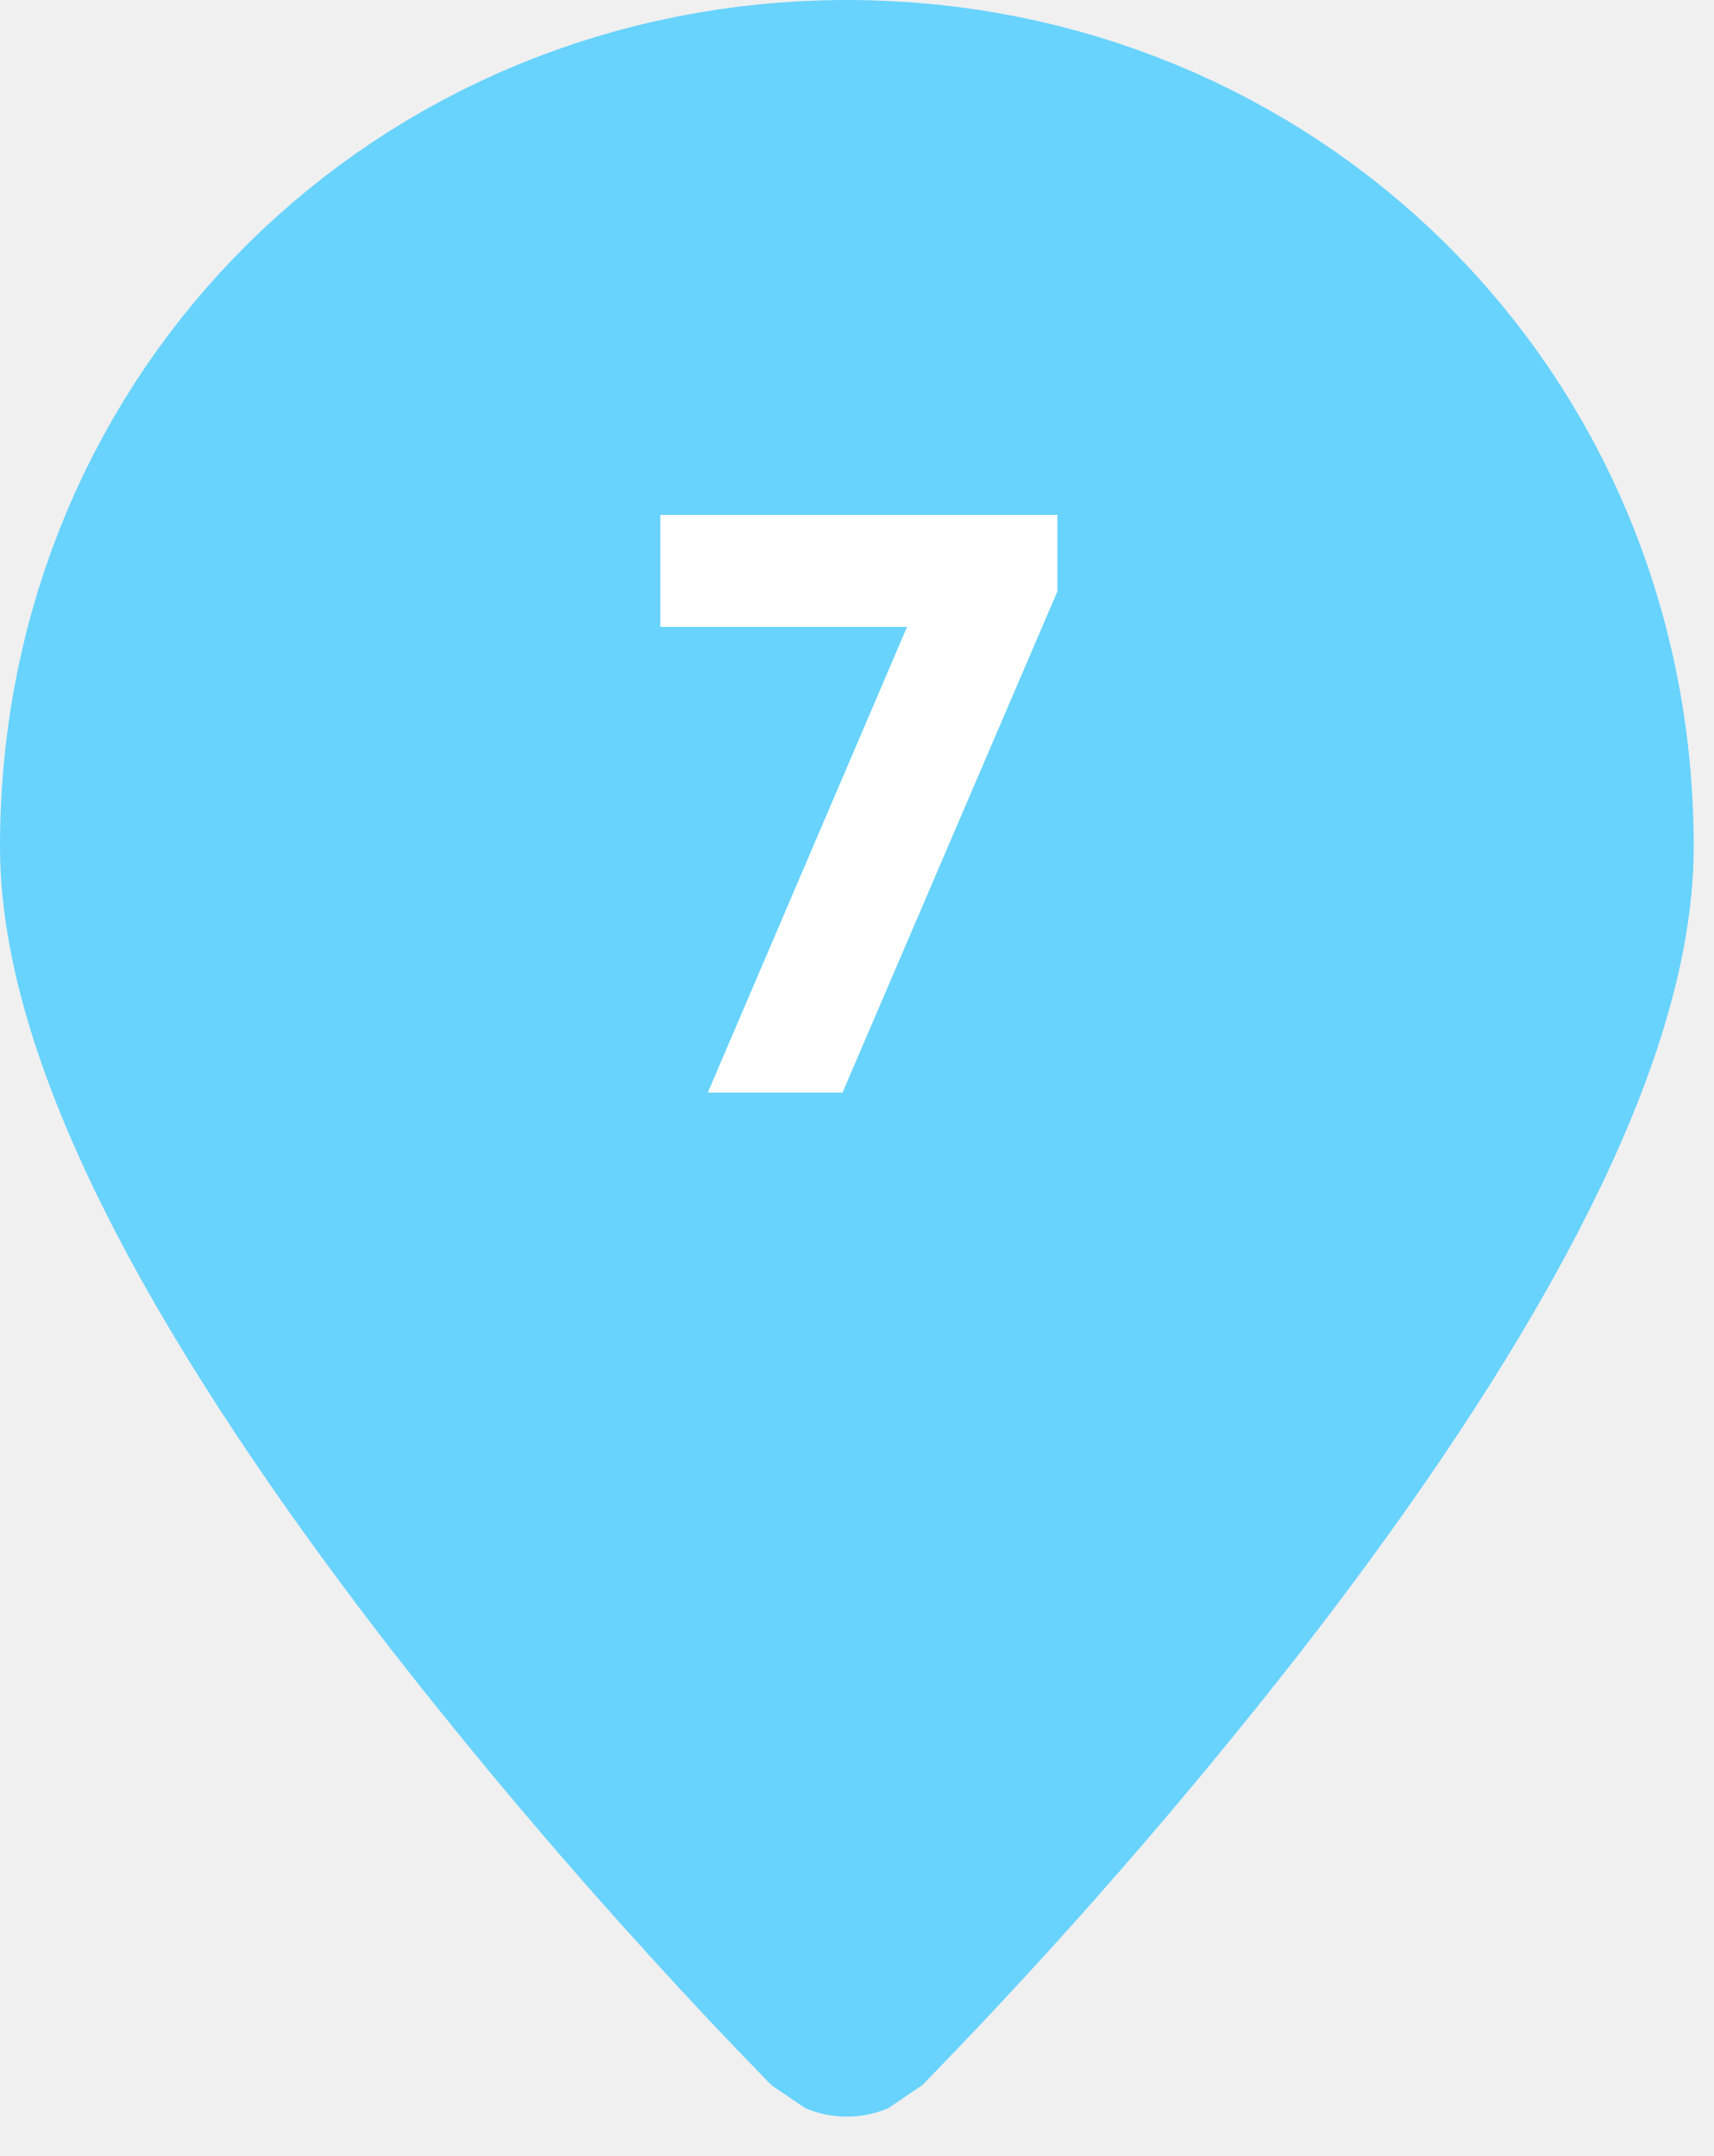
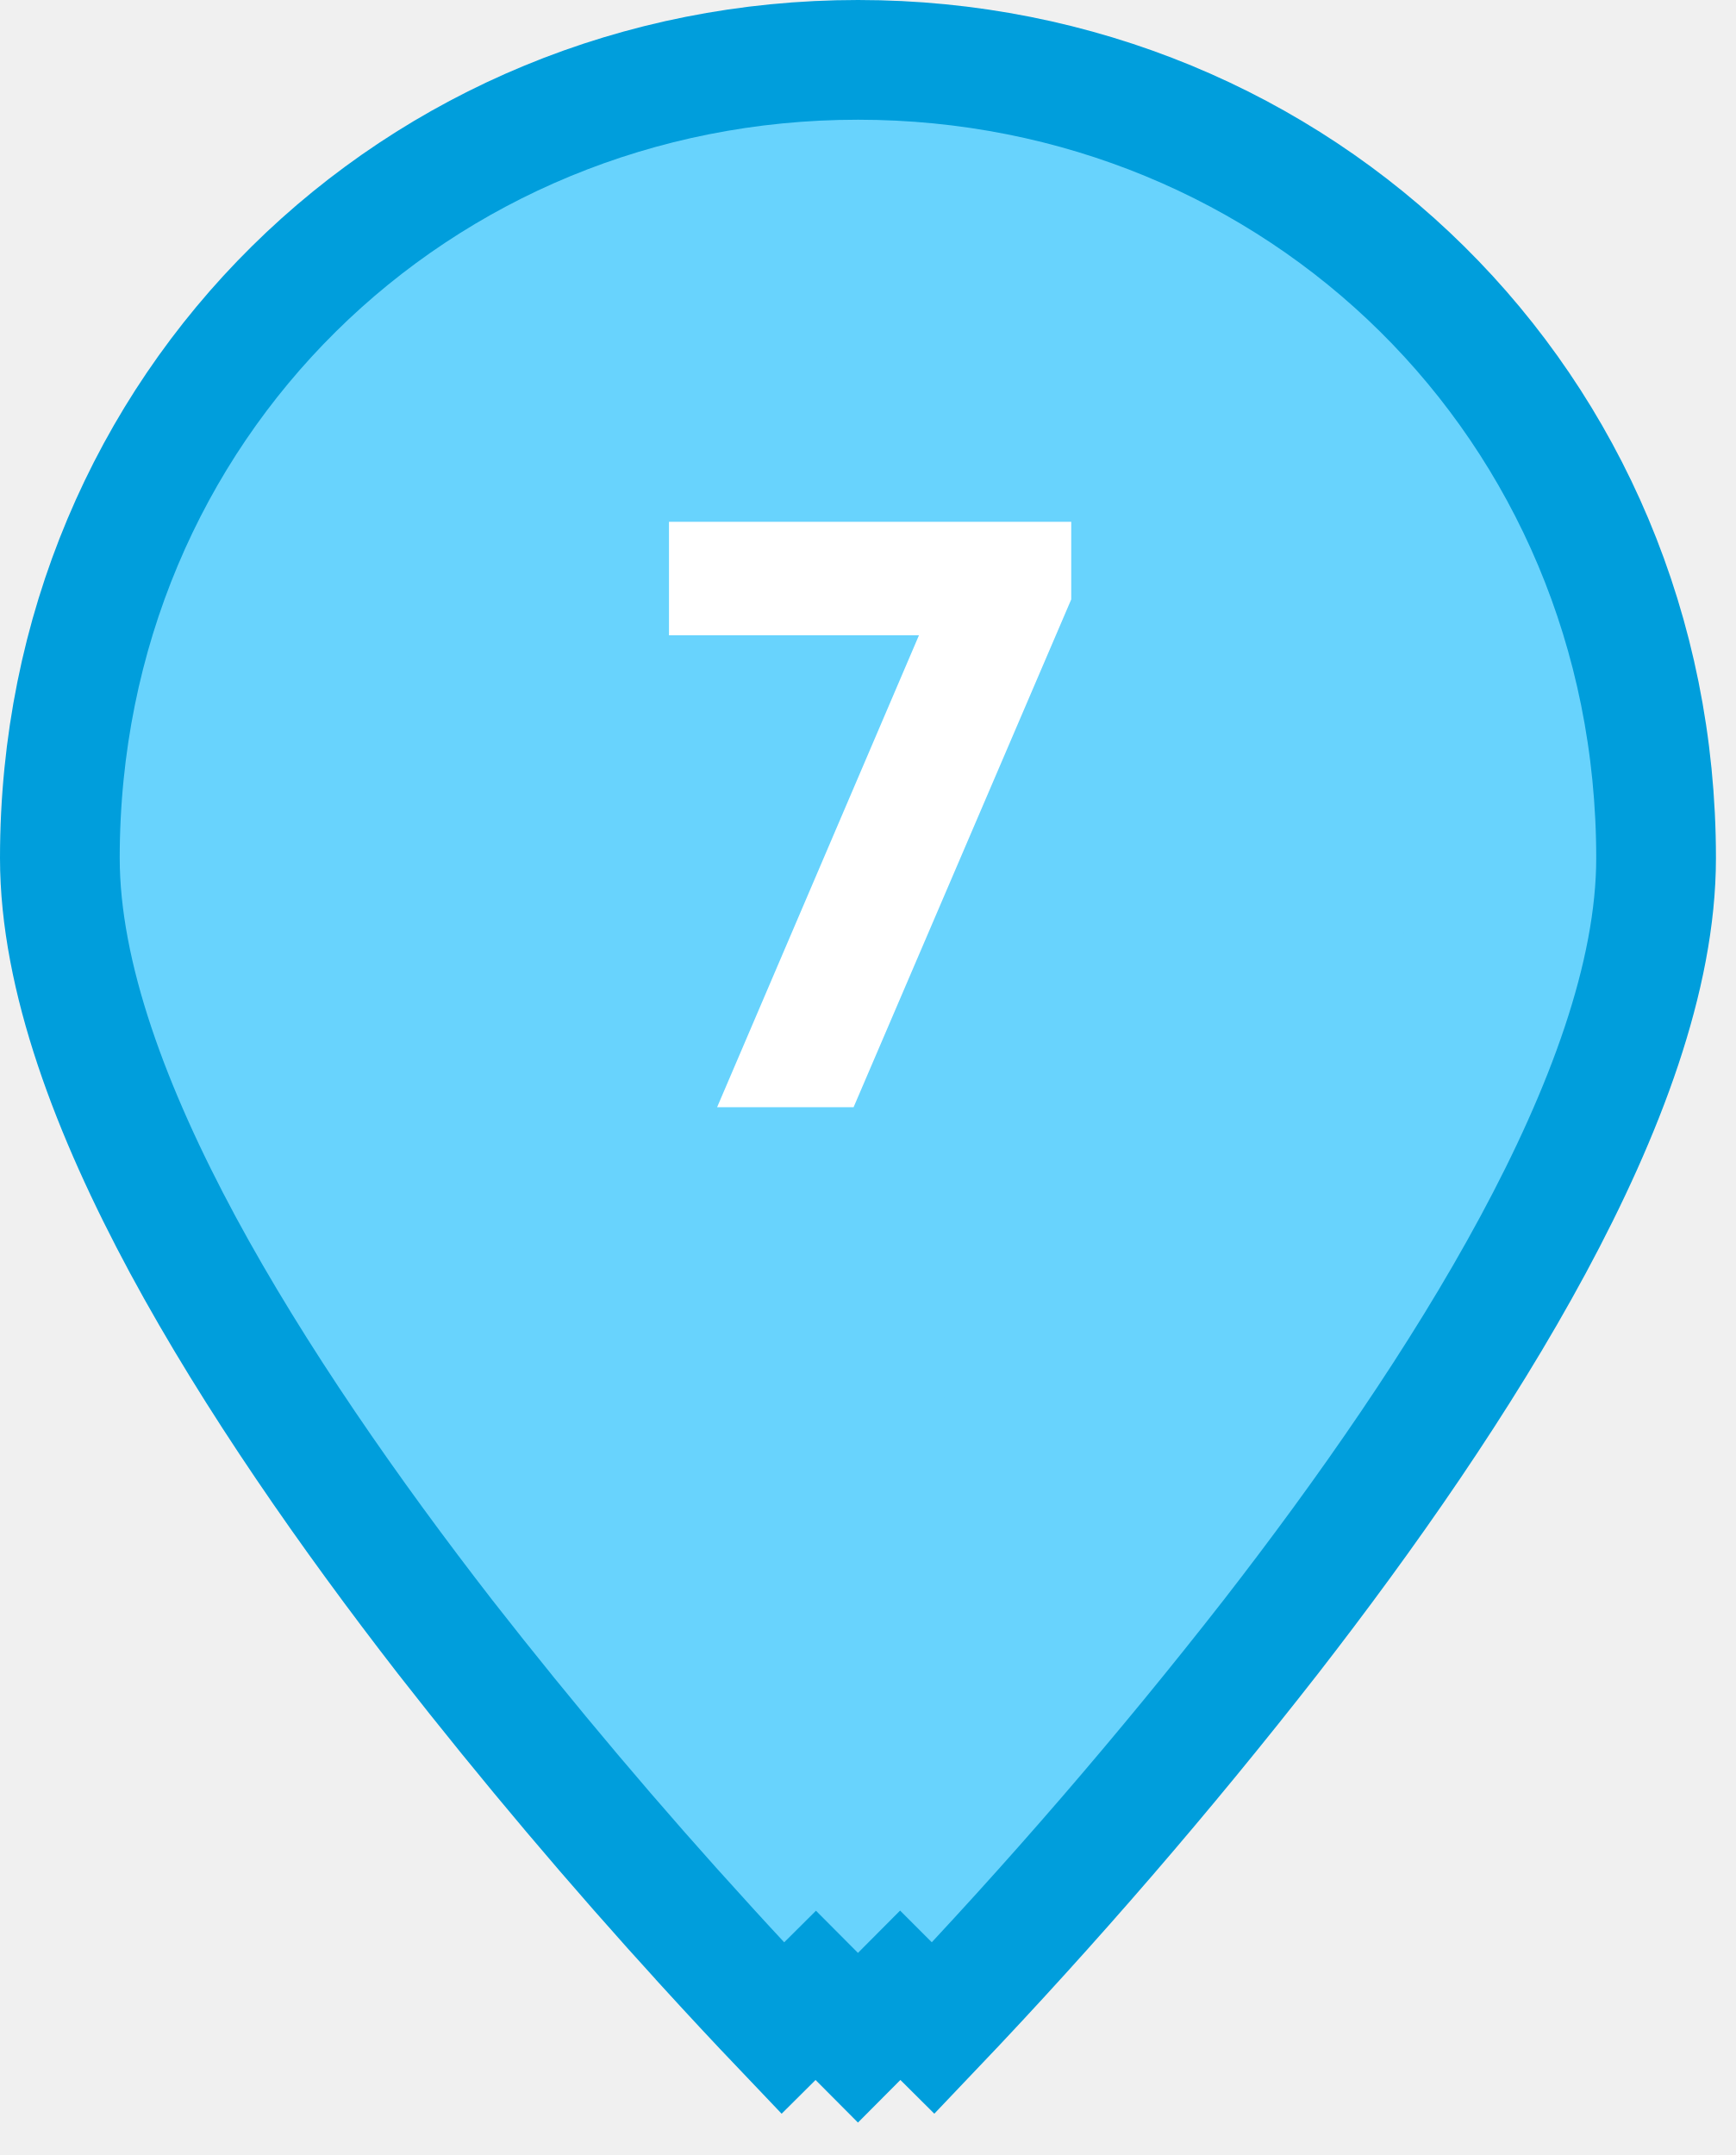
- <svg xmlns="http://www.w3.org/2000/svg" width="58" height="73" viewBox="0 0 58 73" fill="none">
-   <path d="M26.777 69.846L26.756 69.826L26.751 69.82L26.539 69.605C26.538 69.604 26.538 69.603 26.537 69.603C25.282 68.31 24.047 66.997 22.834 65.665L22.834 65.664C19.785 62.324 16.866 58.868 14.083 55.304C10.905 51.206 7.674 46.596 5.227 42.063C2.82 37.593 1 32.885 1 28.667C1 12.965 13.413 1 28.667 1C43.92 1 56.333 12.965 56.333 28.667C56.333 32.885 54.514 37.593 52.106 42.06L52.106 42.06C49.66 46.6 46.432 51.206 43.25 55.304C39.358 60.29 35.2 65.063 30.797 69.603C30.796 69.603 30.795 69.604 30.794 69.605L30.583 69.82L30.577 69.826L30.567 69.835L29.595 70.494C29.299 70.609 28.983 70.668 28.665 70.668C28.346 70.668 28.029 70.609 27.732 70.493L26.777 69.846ZM28.667 40.417C31.783 40.417 34.772 39.179 36.975 36.975C39.179 34.772 40.417 31.783 40.417 28.667C40.417 25.55 39.179 22.562 36.975 20.358C34.772 18.155 31.783 16.917 28.667 16.917C25.55 16.917 22.562 18.155 20.358 20.358C18.155 22.562 16.917 25.55 16.917 28.667C16.917 31.783 18.155 34.772 20.358 36.975C22.562 39.179 25.55 40.417 28.667 40.417Z" fill="#68D3FD" stroke="#68D3FD" stroke-width="2" />
+ <svg xmlns="http://www.w3.org/2000/svg" width="58" height="72" viewBox="0 0 58 72" fill="none">
+   <path d="M28.666 68.082L27.256 66.666L26.154 67.762C25.284 66.849 24.424 65.925 23.573 64.992L23.572 64.99C20.541 61.669 17.639 58.233 14.872 54.69C11.712 50.614 8.517 46.054 6.107 41.589C3.722 37.16 2 32.632 2 28.667C2 13.528 13.954 2 28.667 2C43.379 2 55.333 13.528 55.333 28.667C55.333 32.632 53.611 37.16 51.226 41.585L51.226 41.585C48.816 46.058 45.624 50.615 42.46 54.69C38.916 59.23 35.151 63.592 31.179 67.761L30.079 66.667L30.077 66.665L28.666 68.082ZM28.667 41.417C32.048 41.417 35.291 40.073 37.682 37.682C40.073 35.291 41.417 32.048 41.417 28.667C41.417 25.285 40.073 22.042 37.682 19.651C35.291 17.26 32.048 15.917 28.667 15.917C25.285 15.917 22.042 17.26 19.651 19.651C17.26 22.042 15.917 25.285 15.917 28.667C15.917 32.048 17.26 35.291 19.651 37.682C22.042 40.073 25.285 41.417 28.667 41.417Z" fill="#68D3FD" stroke="#009EDC" stroke-width="4" />
  <circle cx="29.498" cy="29.332" r="17.498" fill="#68D3FD" />
  <path d="M35.792 20.026L28.52 36.993H23.96L30.704 21.226H22.352V17.433H35.792V20.026Z" fill="white" />
</svg>
